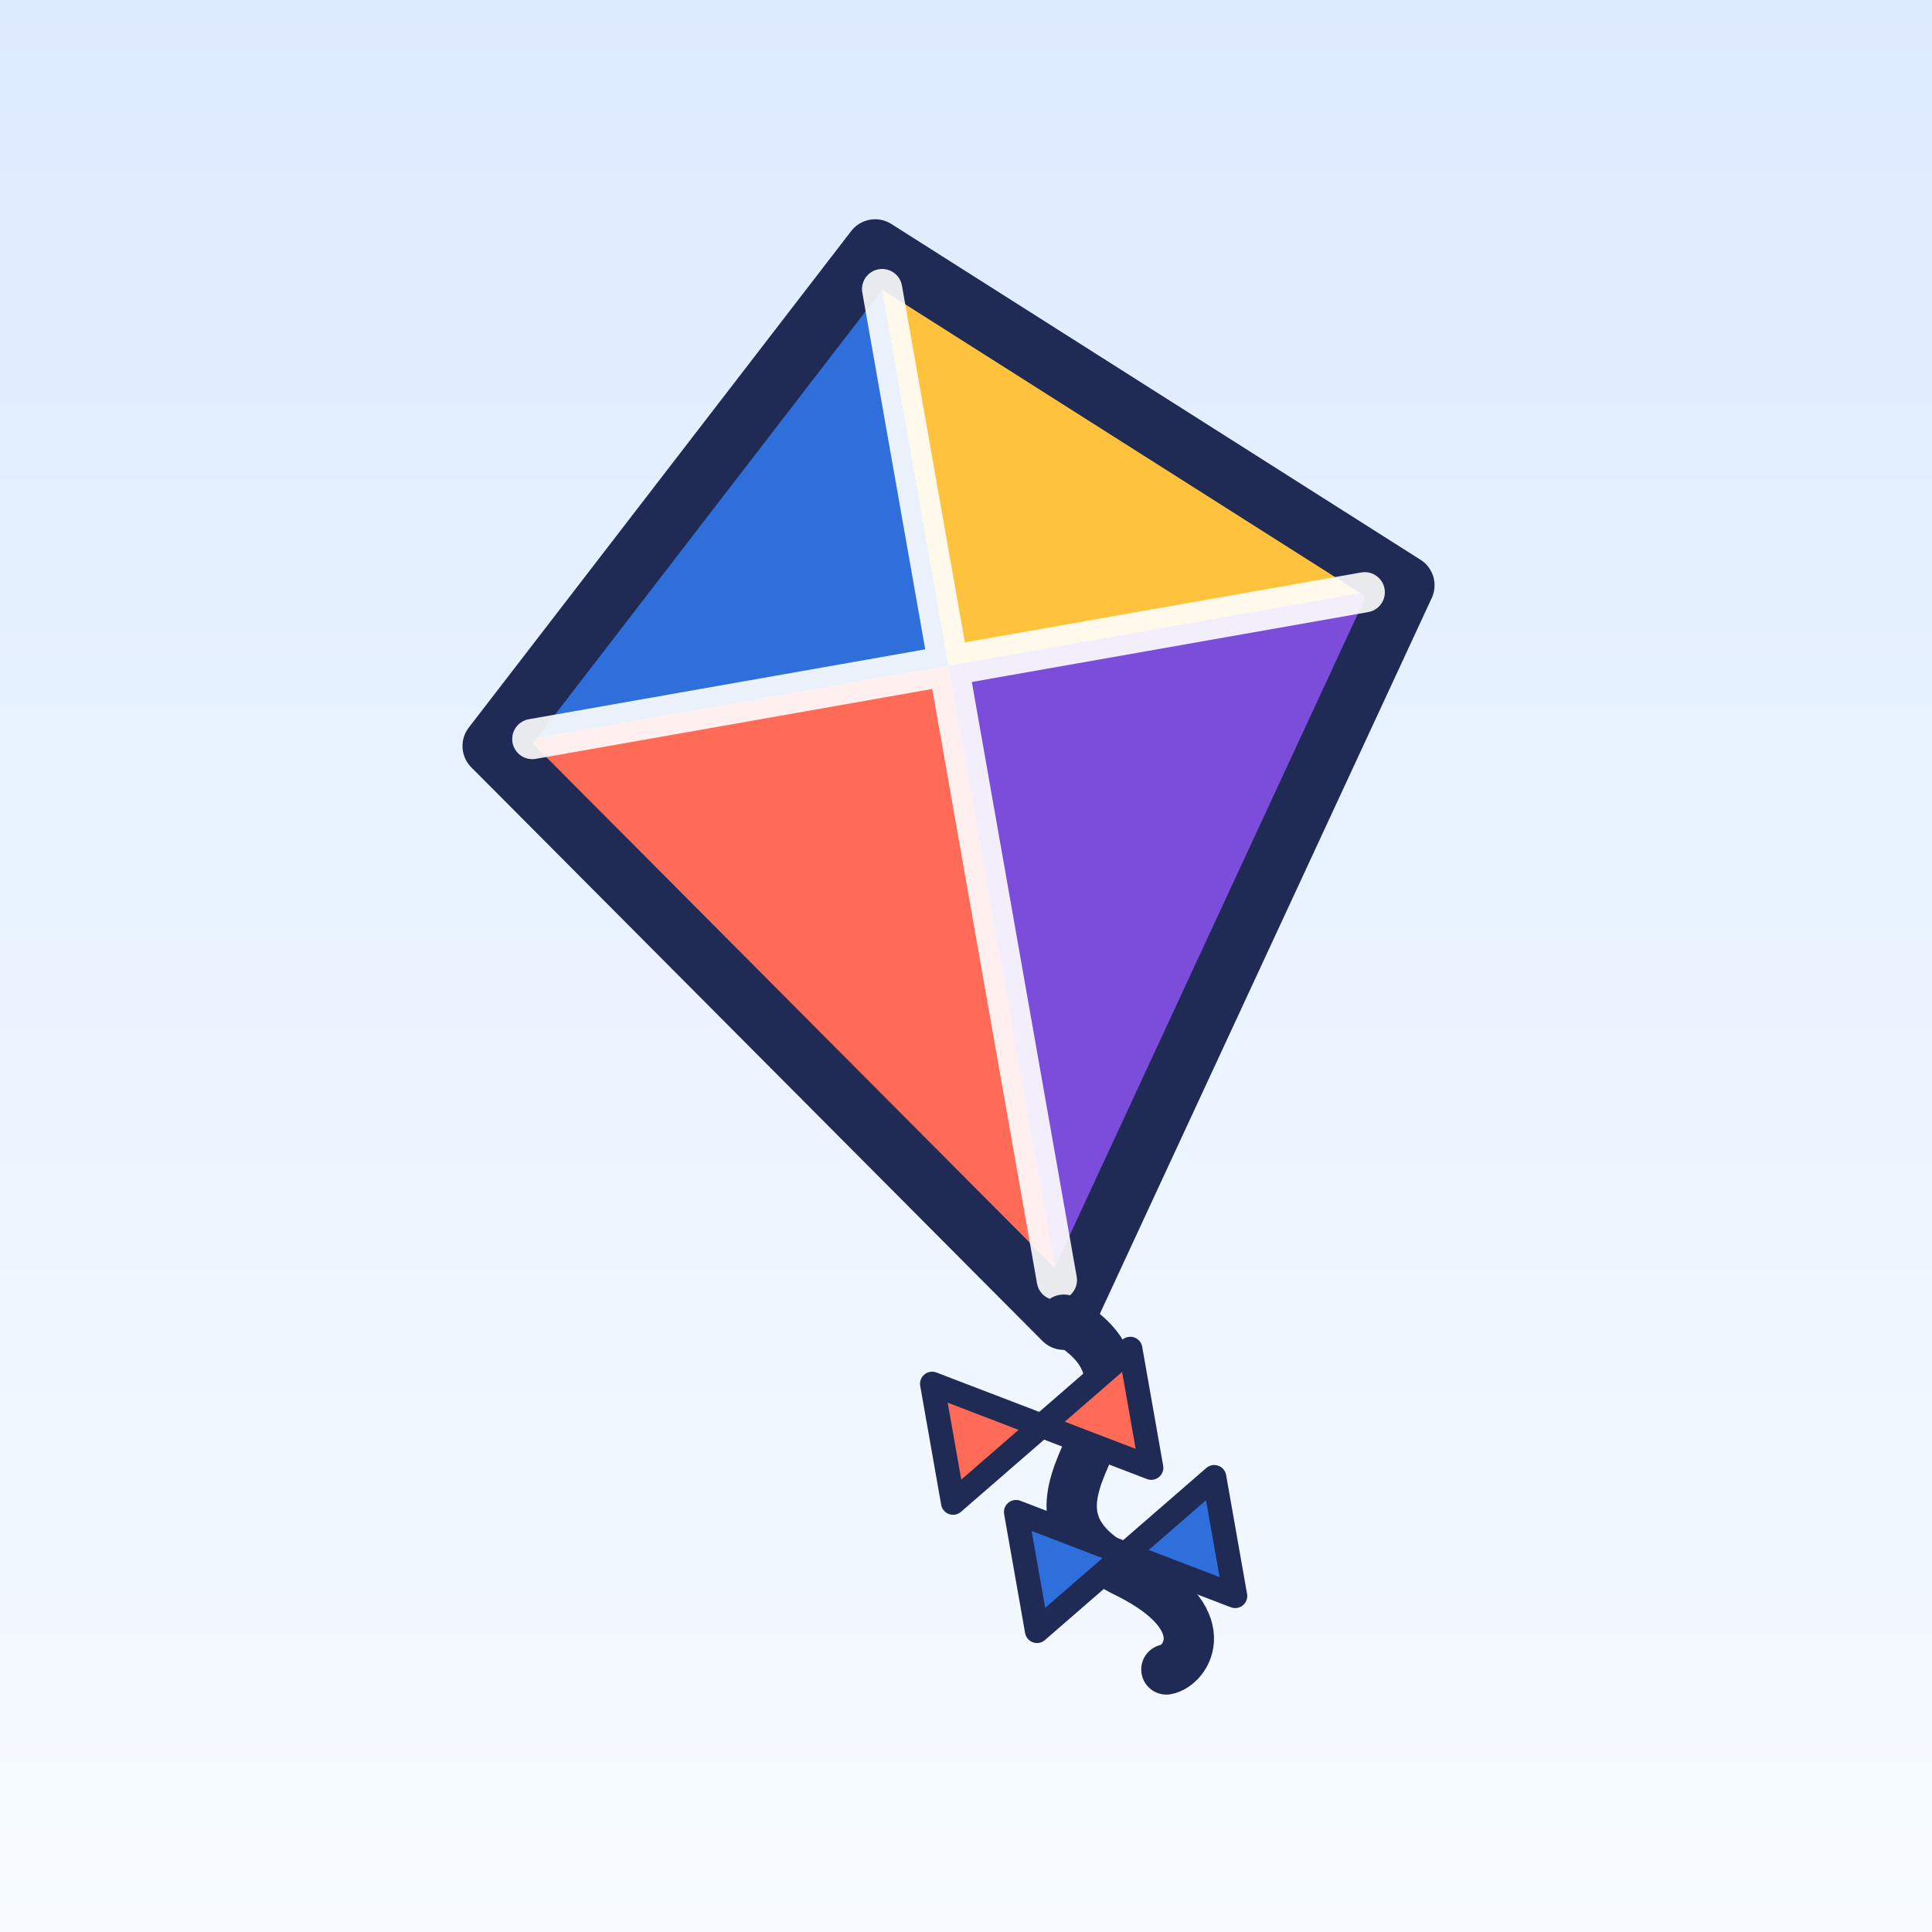
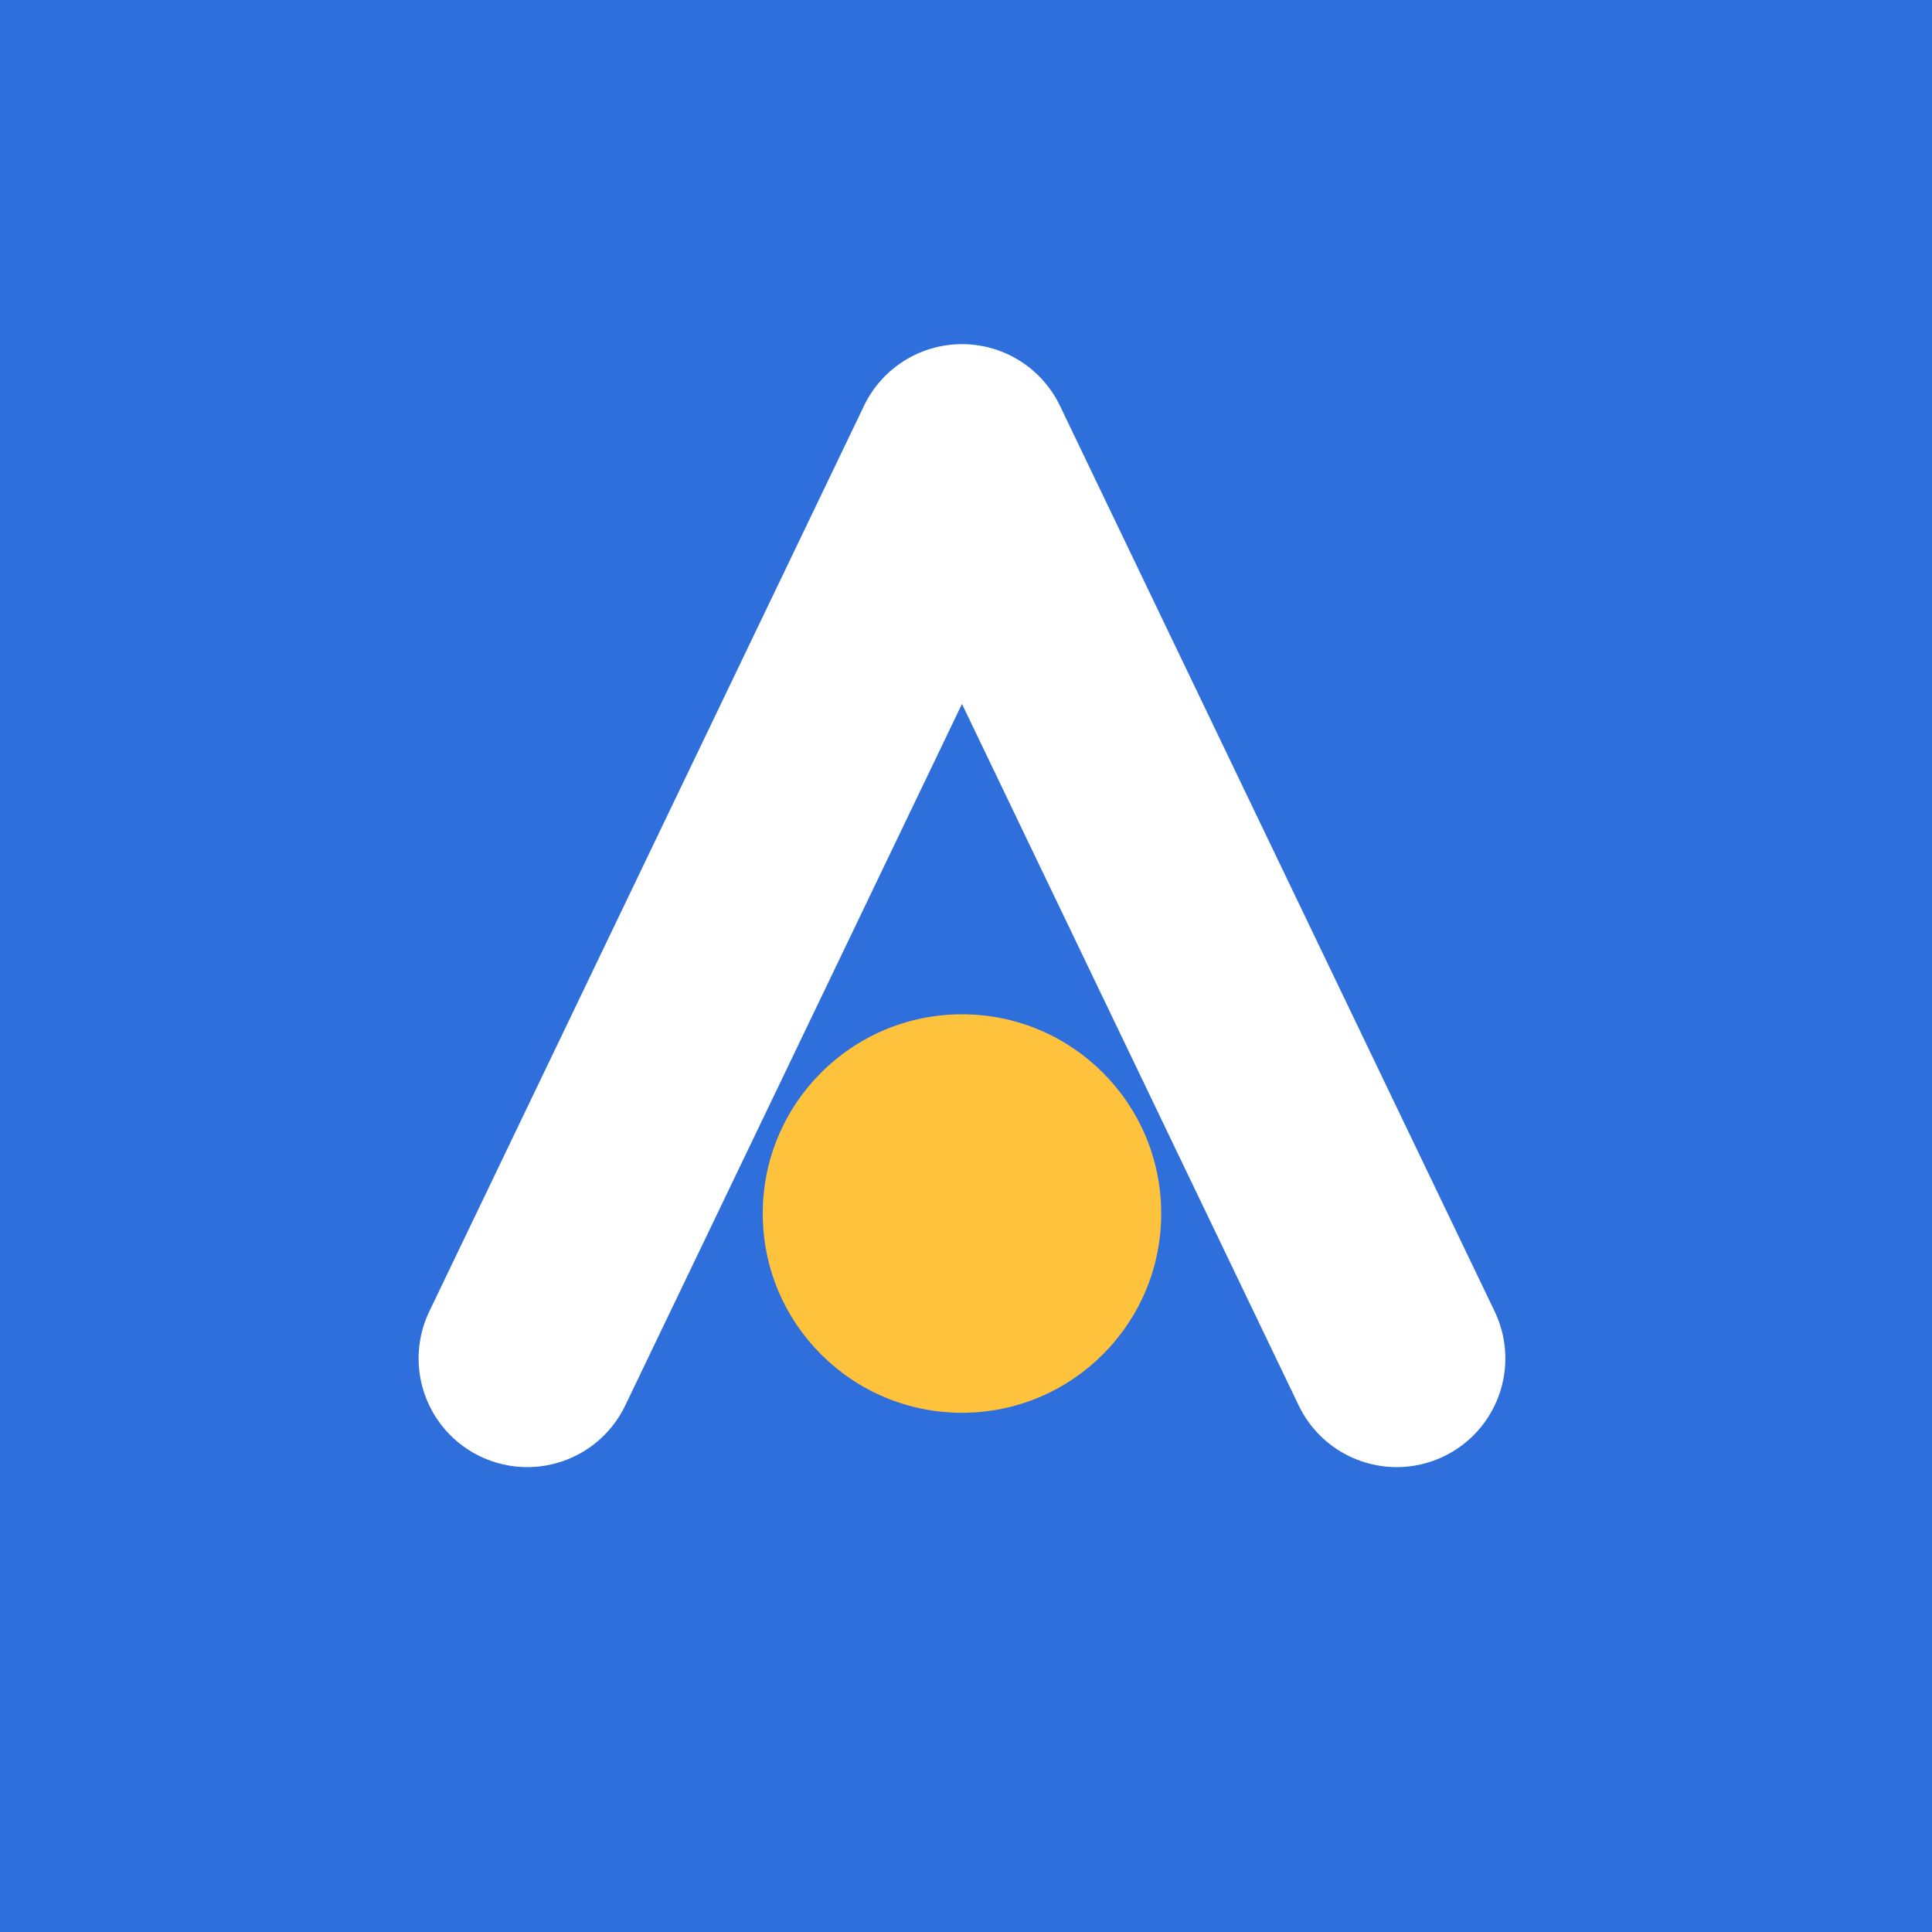
<svg xmlns="http://www.w3.org/2000/svg" viewBox="0 0 96 96" role="img" aria-label="Ariselo">
-   <defs>
-     <linearGradient id="sky" x1="0" y1="0" x2="0" y2="1">
-       <stop offset="0" stop-color="#DDEBFF" />
-       <stop offset="1" stop-color="#F7FBFF" />
-     </linearGradient>
-   </defs>
-   <rect width="96" height="96" fill="url(#sky)" />
-   <g transform="translate(16 8) scale(1.0) rotate(-10 32 30)">
-     <path d="M32 4L32 25L9 25Z" fill="#2F6FDB" />
-     <path d="M32 4L55 25L32 25Z" fill="#FFC23D" />
-     <path d="M9 25L32 25L32 58Z" fill="#FF6B57" />
-     <path d="M32 25L55 25L32 58Z" fill="#7C4DDB" />
-     <path d="M32 4L55 25L32 58L9 25Z" fill="none" stroke="#1F2A55" stroke-width="3" stroke-linejoin="round" />
-     <path d="M32 6V56M11 25H53" stroke="#ffffff" stroke-width="2" stroke-linecap="round" opacity=".9" />
-     <path d="M32 58C38 63 26 66 33 71C37 74 35 76 34 76" fill="none" stroke="#1F2A55" stroke-width="2.5" stroke-linecap="round" />
-     <path d="M30 63l-5 -3v6zM30 63l5 -3v6z" fill="#FF6B57" stroke="#1F2A55" stroke-width="1.2" stroke-linejoin="round" />
-     <path d="M33 70l-5 -3v6zM33 70l5 -3v6z" fill="#2F6FDB" stroke="#1F2A55" stroke-width="1.2" stroke-linejoin="round" />
+   <rect width="96" height="96" fill="#2F6FDB" />
+   <g transform="translate(19 13.5) scale(0.9)">
+     <circle cx="32" cy="52" r="11" fill="#FFC23D" />
+     <path d="M8 60L32 10L56 60" fill="none" stroke="#FFFFFF" stroke-width="12" stroke-linecap="round" stroke-linejoin="round" />
  </g>
</svg>
